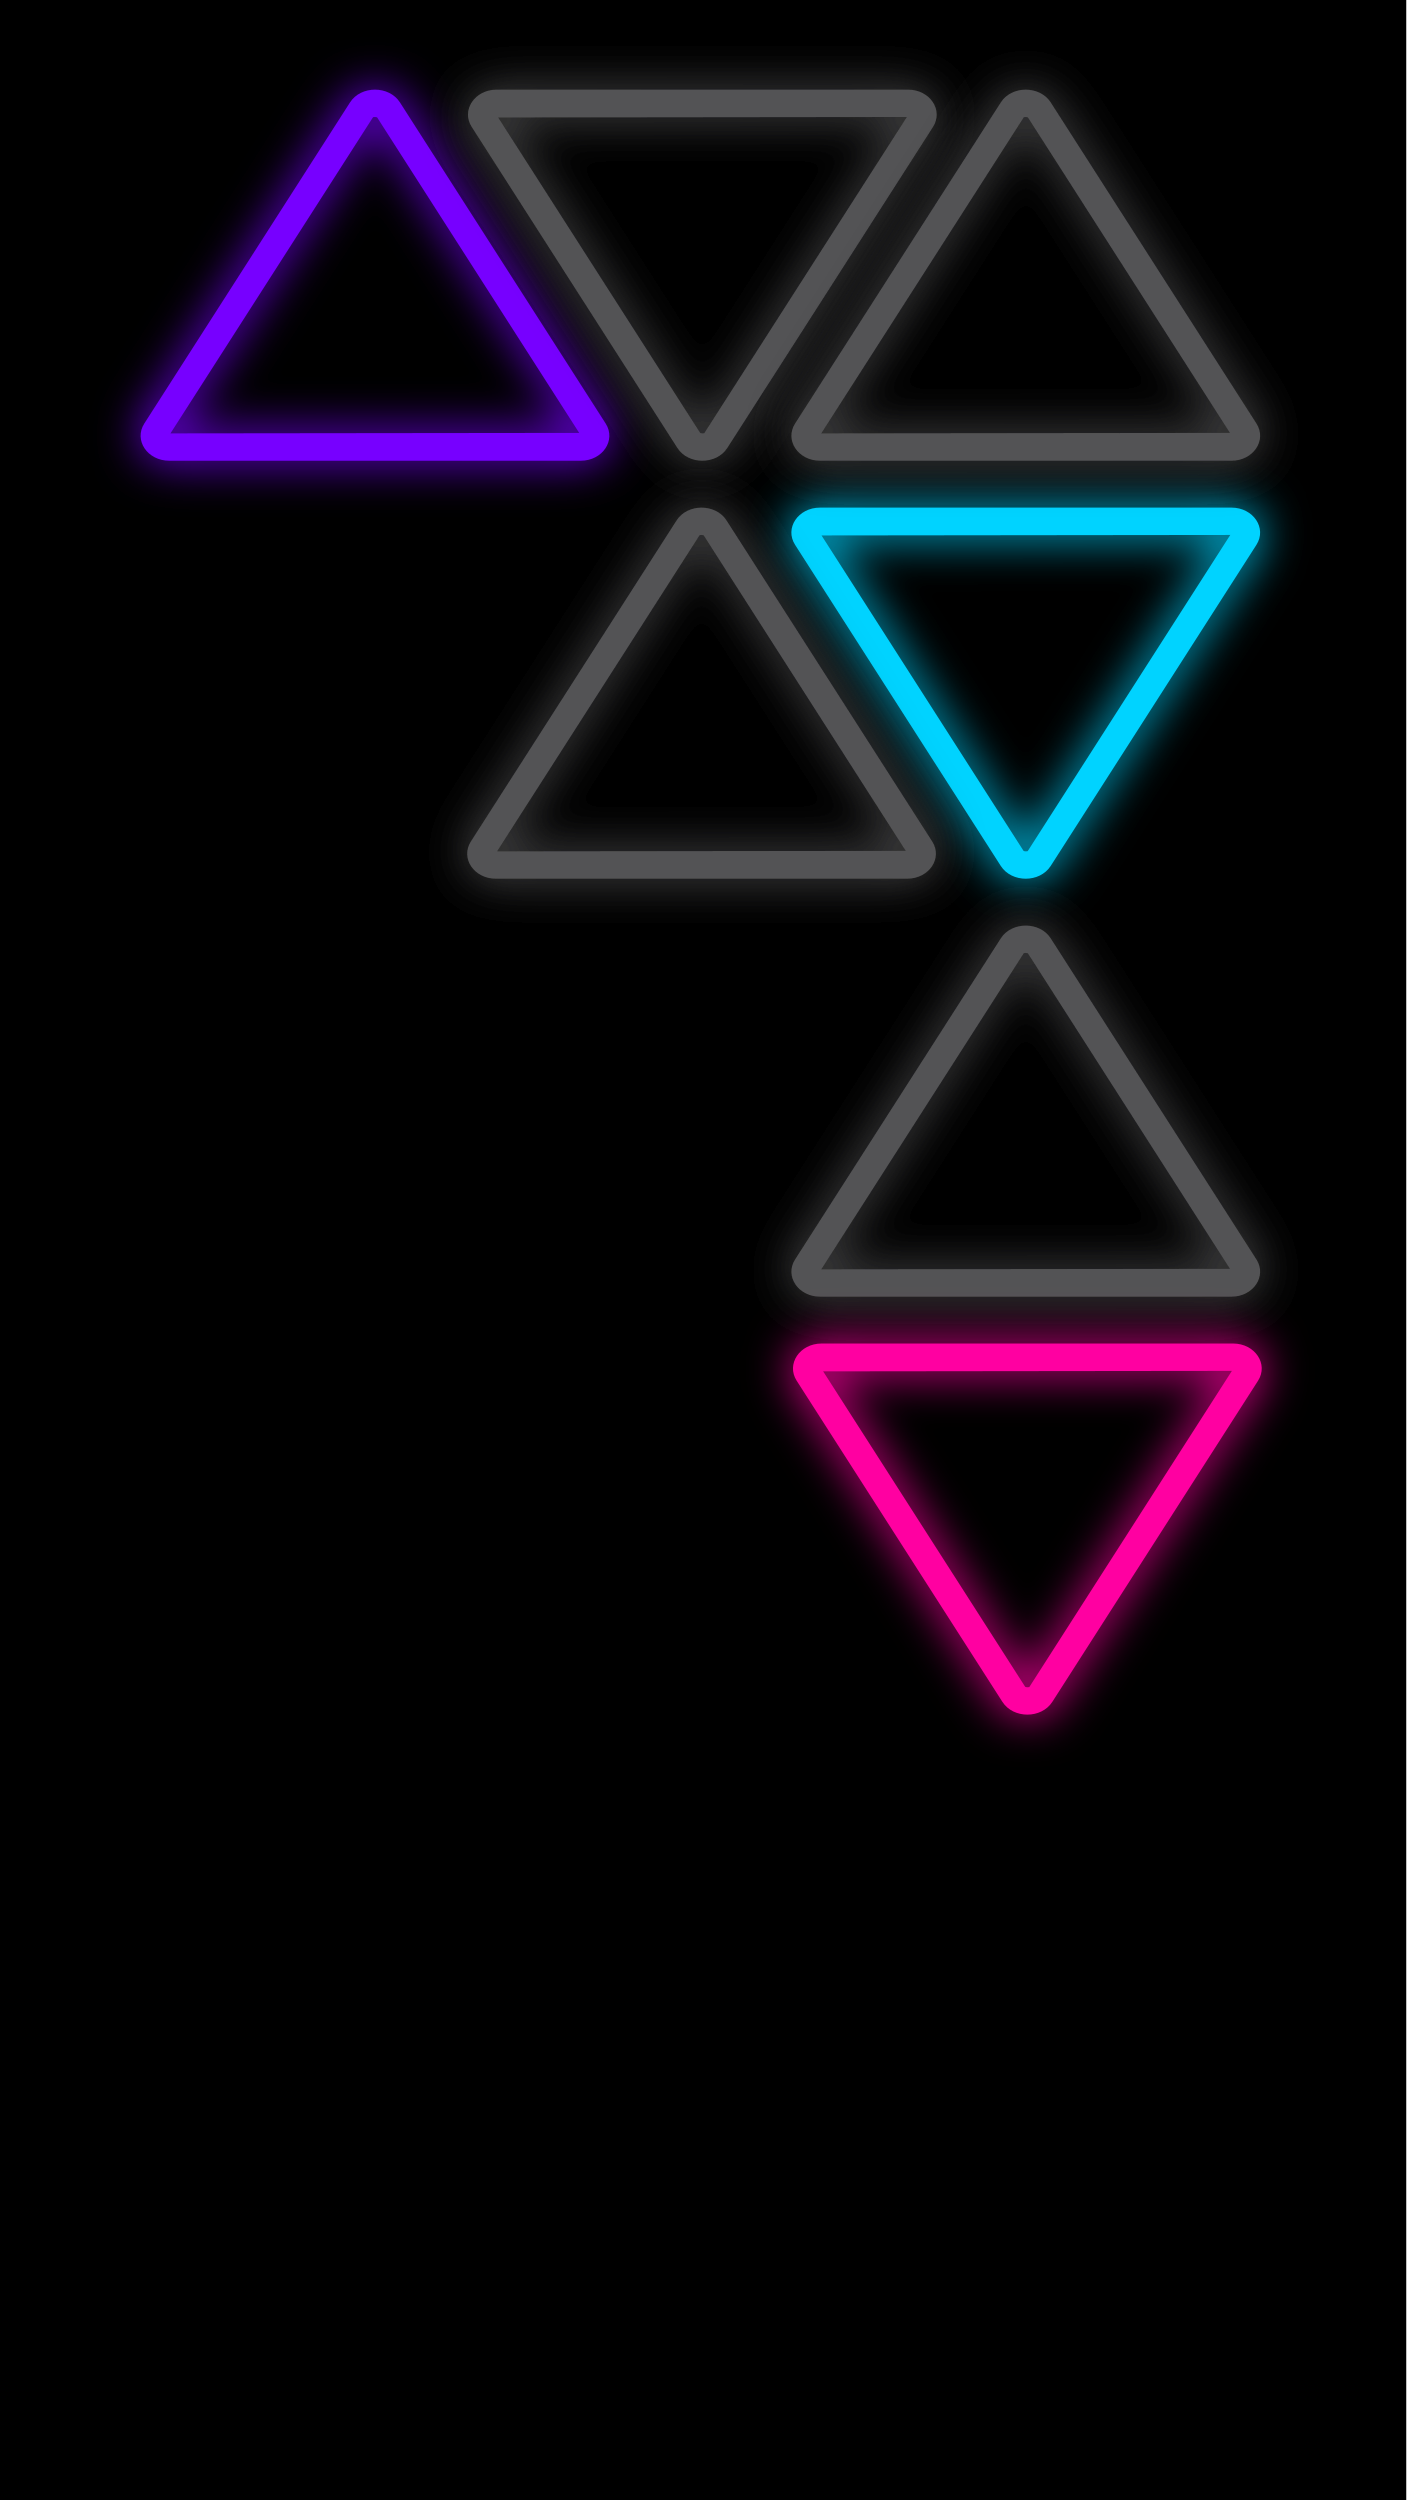
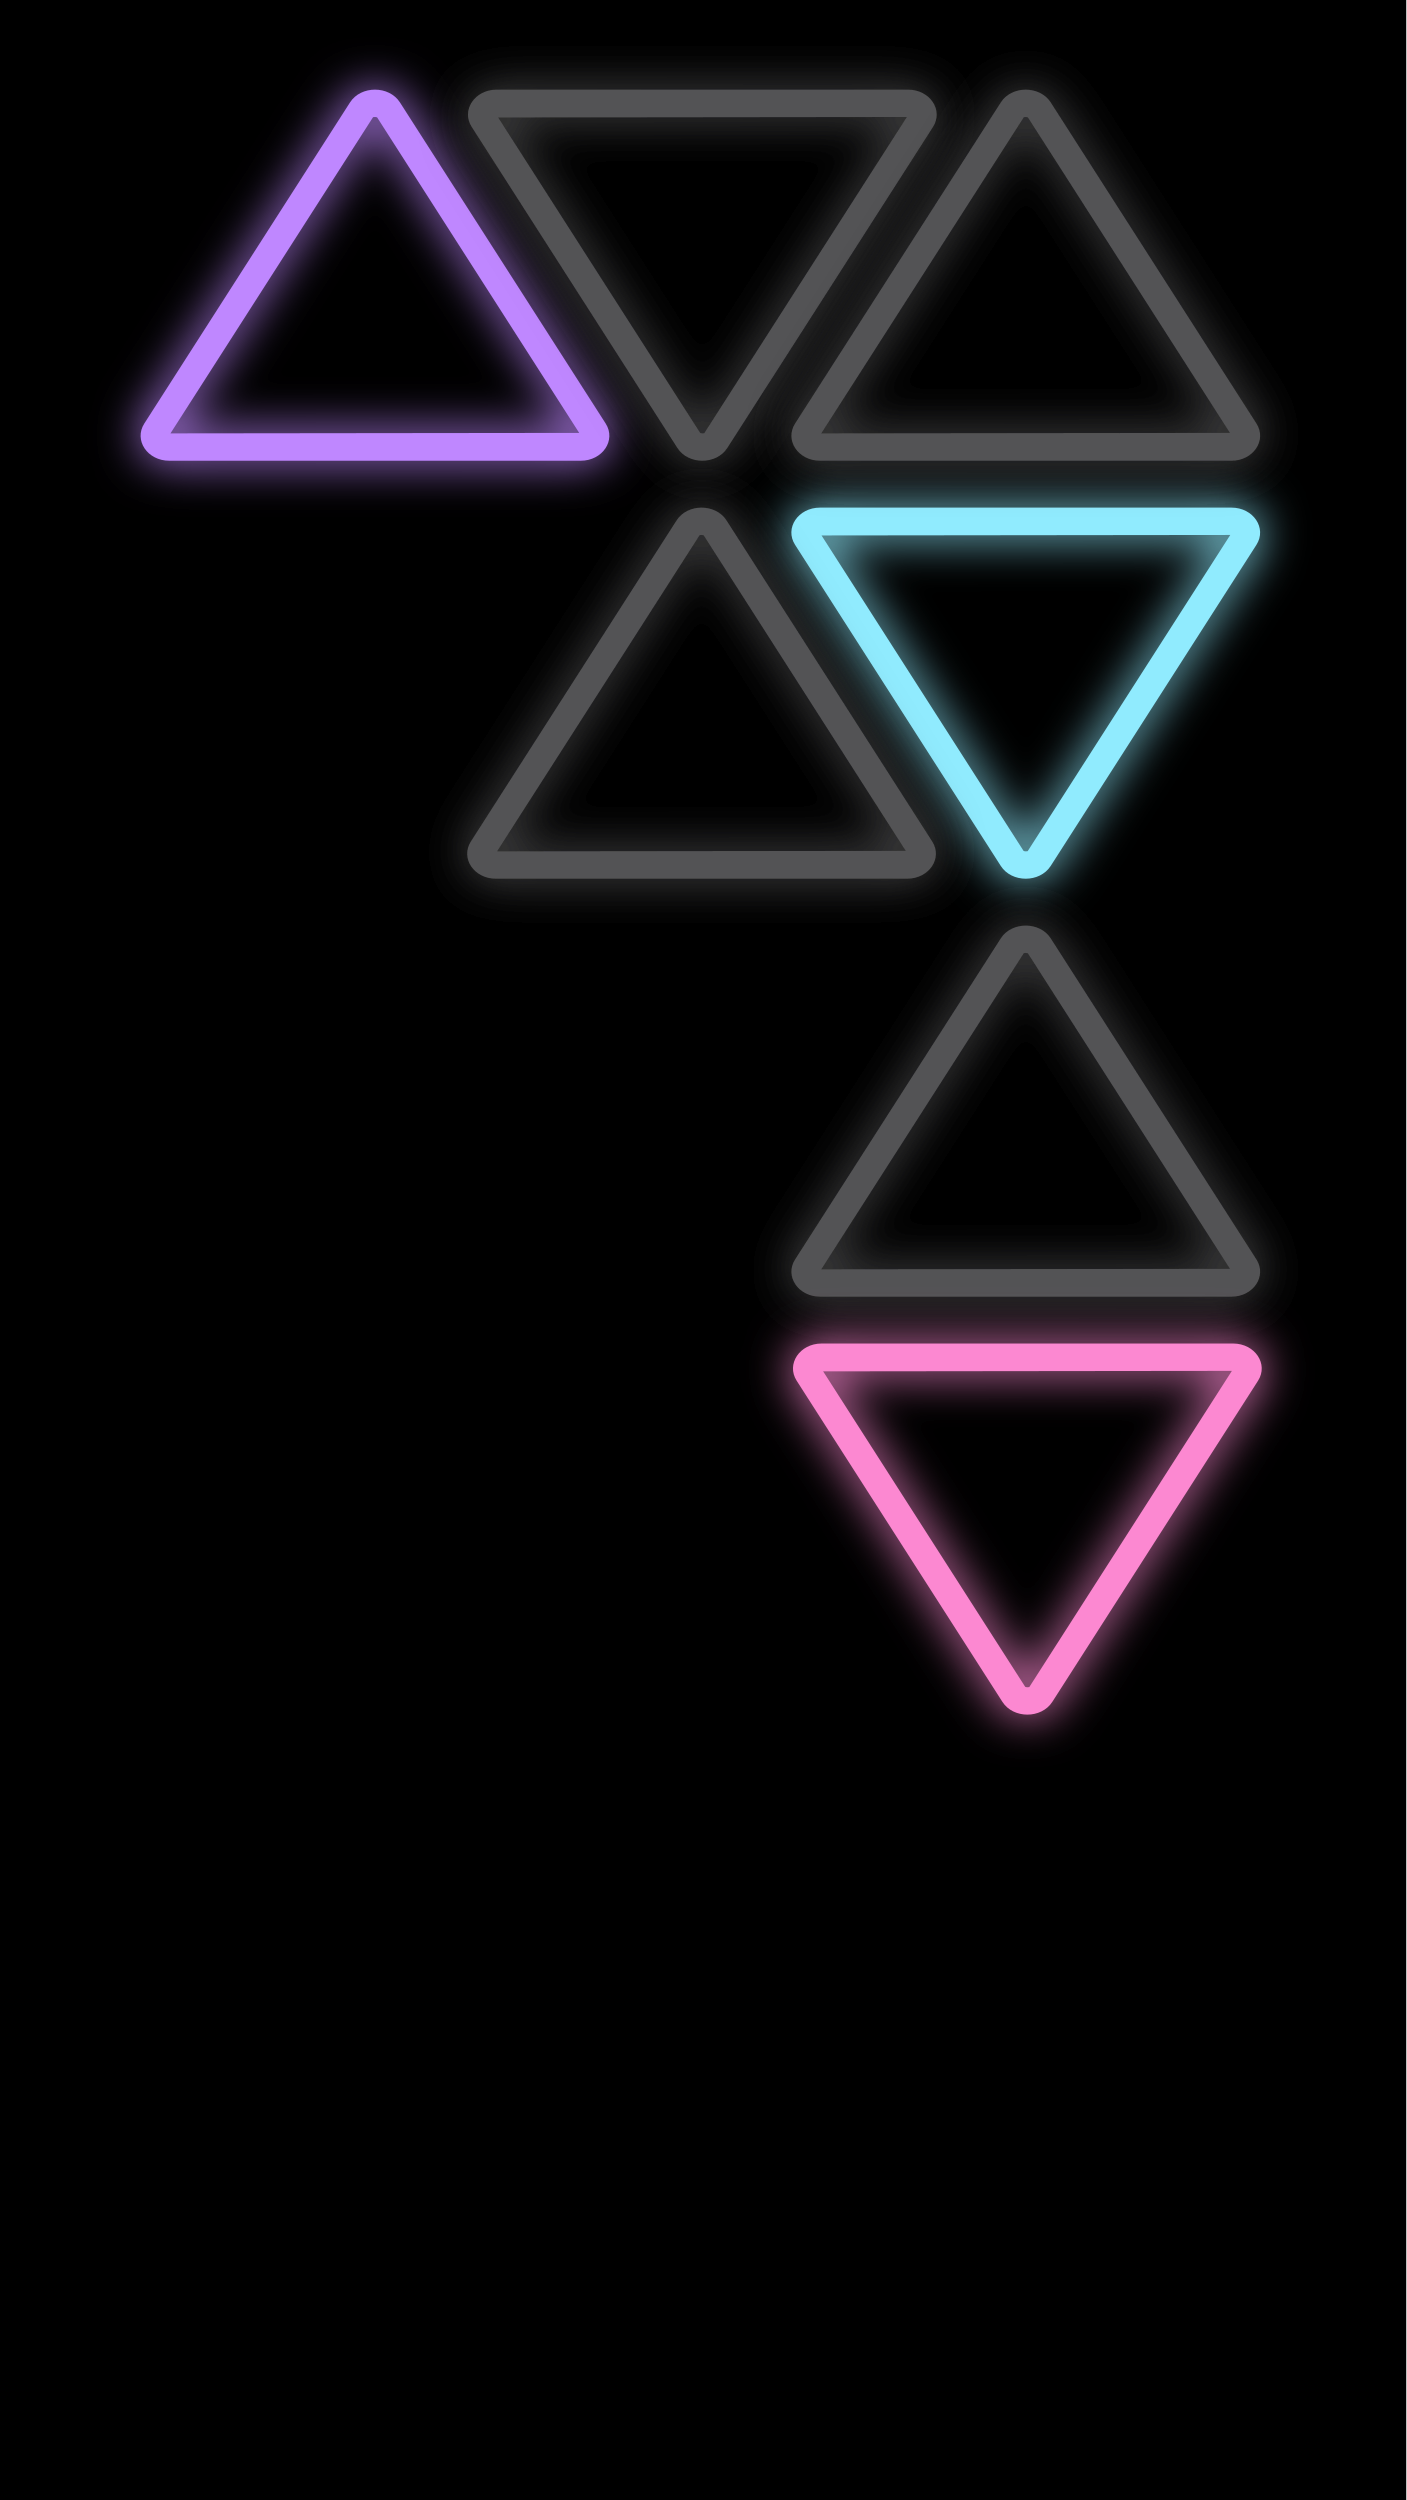
<svg xmlns="http://www.w3.org/2000/svg" width="360" height="640" viewBox="0 0 360 640">
  <defs>
-     <style>
-       .cls-1 {
-         clip-path: url(#clip-Móvil_Android_1);
-       }
- 
-       .cls-2 {
-         fill: none;
-       }
- 
-       .cls-3, .cls-4, .cls-5, .cls-6, .cls-7 {
-         stroke: none;
-       }
- 
-       .cls-4 {
-         fill: #70f;
-       }
- 
-       .cls-5 {
-         fill: #535354;
-       }
- 
-       .cls-6 {
-         fill: #00d3ff;
-       }
- 
-       .cls-7 {
-         fill: #ff00a1;
-       }
- 
-       .cls-8 {
-         filter: url(#Trazado_8);
-       }
- 
-       .cls-9 {
-         filter: url(#Trazado_7);
-       }
- 
-       .cls-10 {
-         filter: url(#Trazado_5);
-       }
- 
-       .cls-11 {
-         filter: url(#Trazado_4);
-       }
- 
-       .cls-12 {
-         filter: url(#Trazado_3);
-       }
- 
-       .cls-13 {
-         filter: url(#Trazado_2);
-       }
- 
-       .cls-14 {
-         filter: url(#Trazado_1);
-       }
-     </style>
    <filter id="Trazado_1" x="18" y="4.947" width="156" height="131" filterUnits="userSpaceOnUse">
      <feOffset input="SourceAlpha" />
      <feGaussianBlur stdDeviation="6" result="blur" />
-       <feFlood flood-color="#70f" />
+       <feFlood flood-color="#bf87ff" />
      <feComposite operator="in" in2="blur" />
      <feComposite in="SourceGraphic" />
    </filter>
    <filter id="Trazado_2" x="101.803" y="4.947" width="156" height="131" filterUnits="userSpaceOnUse">
      <feOffset input="SourceAlpha" />
      <feGaussianBlur stdDeviation="6" result="blur-2" />
      <feFlood flood-color="#535354" />
      <feComposite operator="in" in2="blur-2" />
      <feComposite in="SourceGraphic" />
    </filter>
    <filter id="Trazado_3" x="184.591" y="111.947" width="156" height="131" filterUnits="userSpaceOnUse">
      <feOffset input="SourceAlpha" />
      <feGaussianBlur stdDeviation="6" result="blur-3" />
-       <feFlood flood-color="#00d3ff" />
+       <feFlood flood-color="#90ebfe" />
      <feComposite operator="in" in2="blur-3" />
      <feComposite in="SourceGraphic" />
    </filter>
    <filter id="Trazado_4" x="184.591" y="4.947" width="156" height="131" filterUnits="userSpaceOnUse">
      <feOffset input="SourceAlpha" />
      <feGaussianBlur stdDeviation="6" result="blur-4" />
      <feFlood flood-color="#535354" />
      <feComposite operator="in" in2="blur-4" />
      <feComposite in="SourceGraphic" />
    </filter>
    <filter id="Trazado_5" x="101.591" y="111.947" width="156" height="131" filterUnits="userSpaceOnUse">
      <feOffset input="SourceAlpha" />
      <feGaussianBlur stdDeviation="6" result="blur-5" />
      <feFlood flood-color="#535354" />
      <feComposite operator="in" in2="blur-5" />
      <feComposite in="SourceGraphic" />
    </filter>
    <filter id="Trazado_7" x="184.591" y="218.947" width="156" height="131" filterUnits="userSpaceOnUse">
      <feOffset input="SourceAlpha" />
      <feGaussianBlur stdDeviation="6" result="blur-6" />
      <feFlood flood-color="#535354" />
      <feComposite operator="in" in2="blur-6" />
      <feComposite in="SourceGraphic" />
    </filter>
    <filter id="Trazado_8" x="185" y="325.947" width="156" height="131" filterUnits="userSpaceOnUse">
      <feOffset input="SourceAlpha" />
      <feGaussianBlur stdDeviation="6" result="blur-7" />
-       <feFlood flood-color="#ff00a1" />
+       <feFlood flood-color="#fc88d1" />
      <feComposite operator="in" in2="blur-7" />
      <feComposite in="SourceGraphic" />
    </filter>
    <clipPath id="clip-Móvil_Android_1">
      <rect width="360" height="640" />
    </clipPath>
  </defs>
-   <g id="Móvil_Android_1" data-name="Móvil Android – 1" class="cls-1">
+   <g id="Móvil_Android_1" data-name="Móvil Android – 1" clip-path="url(#clip-Móvil_Android_1)">
    <rect width="360" height="640" />
-     <g class="cls-14" transform="matrix(1, 0, 0, 1, 0, 0)">
-       <g id="Trazado_1-2" data-name="Trazado 1" class="cls-2" transform="translate(21.91 2)">
-         <path class="cls-3" d="M67.7,24.219c2.8-4.363,9.981-4.363,12.776,0l52.668,82.208c2.732,4.264-.8,9.52-6.388,9.52H21.418c-5.592,0-9.12-5.257-6.388-9.52Z" />
-         <path class="cls-4" d="M 74.086 27.947 L 73.592 27.995 L 21.728 108.947 L 126.365 108.823 L 74.645 28.07 C 74.61 28.044 74.411 27.947 74.086 27.947 M 74.086 20.947 C 76.581 20.947 79.077 22.038 80.474 24.219 L 133.143 106.427 C 135.874 110.69 132.347 115.947 126.754 115.947 L 21.418 115.947 C 15.825 115.947 12.298 110.69 15.029 106.427 L 67.698 24.219 C 69.095 22.038 71.591 20.947 74.086 20.947 Z" />
+     <g transform="matrix(1, 0, 0, 1, 0, 0)" filter="url(#Trazado_1)">
+       <g id="Trazado_1-2" data-name="Trazado 1" transform="translate(21.91 2)" fill="none">
+         <path d="M67.7,24.219c2.8-4.363,9.981-4.363,12.776,0l52.668,82.208c2.732,4.264-.8,9.52-6.388,9.52H21.418c-5.592,0-9.12-5.257-6.388-9.52Z" stroke="none" />
+         <path d="M 74.086 27.947 L 73.592 27.995 L 21.728 108.947 L 126.365 108.823 L 74.645 28.07 C 74.61 28.044 74.411 27.947 74.086 27.947 M 74.086 20.947 C 76.581 20.947 79.077 22.038 80.474 24.219 L 133.143 106.427 C 135.874 110.69 132.347 115.947 126.754 115.947 L 21.418 115.947 C 15.825 115.947 12.298 110.69 15.029 106.427 L 67.698 24.219 C 69.095 22.038 71.591 20.947 74.086 20.947 Z" stroke="none" fill="#bf87ff" />
      </g>
    </g>
-     <g class="cls-13" transform="matrix(1, 0, 0, 1, 0, 0)">
-       <g id="Trazado_2-2" data-name="Trazado 2" class="cls-2" transform="translate(239.8 117.95) rotate(180)">
-         <path class="cls-3" d="M53.612,3.272c2.8-4.363,9.981-4.363,12.776,0L119.057,85.48c2.732,4.264-.8,9.52-6.388,9.52H7.332c-5.592,0-9.12-5.257-6.388-9.52Z" />
-         <path class="cls-5" d="M 60 7 L 59.506 7.048 L 7.642 88 L 112.279 87.876 L 60.559 7.123 C 60.524 7.097 60.325 7 60 7 M 60 0 C 62.495 0 64.991 1.091 66.388 3.272 L 119.057 85.48 C 121.788 89.743 118.261 95 112.668 95 L 7.332 95 C 1.739 95 -1.788 89.743 0.943 85.48 L 53.612 3.272 C 55.009 1.091 57.505 0 60 0 Z" />
+     <g transform="matrix(1, 0, 0, 1, 0, 0)" filter="url(#Trazado_2)">
+       <g id="Trazado_2-2" data-name="Trazado 2" transform="translate(239.8 117.95) rotate(180)" fill="none">
+         <path d="M53.612,3.272c2.8-4.363,9.981-4.363,12.776,0L119.057,85.48c2.732,4.264-.8,9.52-6.388,9.52H7.332c-5.592,0-9.12-5.257-6.388-9.52Z" stroke="none" />
+         <path d="M 60 7 L 59.506 7.048 L 7.642 88 L 112.279 87.876 L 60.559 7.123 C 60.524 7.097 60.325 7 60 7 M 60 0 C 62.495 0 64.991 1.091 66.388 3.272 L 119.057 85.48 C 121.788 89.743 118.261 95 112.668 95 L 7.332 95 C 1.739 95 -1.788 89.743 0.943 85.48 L 53.612 3.272 C 55.009 1.091 57.505 0 60 0 Z" stroke="none" fill="#535354" />
      </g>
    </g>
-     <g class="cls-12" transform="matrix(1, 0, 0, 1, 0, 0)">
-       <g id="Trazado_3-2" data-name="Trazado 3" class="cls-2" transform="translate(322.59 224.95) rotate(180)">
-         <path class="cls-3" d="M53.612,3.272c2.8-4.363,9.981-4.363,12.776,0L119.057,85.48c2.732,4.264-.8,9.52-6.388,9.52H7.332c-5.592,0-9.12-5.257-6.388-9.52Z" />
-         <path class="cls-6" d="M 60 7 L 59.506 7.048 L 7.642 88 L 112.279 87.876 L 60.559 7.123 C 60.524 7.097 60.325 7 60 7 M 60 0 C 62.495 0 64.991 1.091 66.388 3.272 L 119.057 85.48 C 121.788 89.743 118.261 95 112.668 95 L 7.332 95 C 1.739 95 -1.788 89.743 0.943 85.48 L 53.612 3.272 C 55.009 1.091 57.505 0 60 0 Z" />
+     <g transform="matrix(1, 0, 0, 1, 0, 0)" filter="url(#Trazado_3)">
+       <g id="Trazado_3-2" data-name="Trazado 3" transform="translate(322.59 224.95) rotate(180)" fill="none">
+         <path d="M53.612,3.272c2.8-4.363,9.981-4.363,12.776,0L119.057,85.48c2.732,4.264-.8,9.52-6.388,9.52H7.332c-5.592,0-9.12-5.257-6.388-9.52Z" stroke="none" />
+         <path d="M 60 7 L 59.506 7.048 L 7.642 88 L 112.279 87.876 L 60.559 7.123 C 60.524 7.097 60.325 7 60 7 M 60 0 C 62.495 0 64.991 1.091 66.388 3.272 L 119.057 85.48 C 121.788 89.743 118.261 95 112.668 95 L 7.332 95 C 1.739 95 -1.788 89.743 0.943 85.48 L 53.612 3.272 C 55.009 1.091 57.505 0 60 0 Z" stroke="none" fill="#90ebfe" />
      </g>
    </g>
-     <g class="cls-11" transform="matrix(1, 0, 0, 1, 0, 0)">
-       <g id="Trazado_4-2" data-name="Trazado 4" class="cls-2" transform="translate(188.51 2)">
-         <path class="cls-3" d="M67.7,24.219c2.8-4.363,9.981-4.363,12.776,0l52.668,82.208c2.732,4.264-.8,9.52-6.388,9.52H21.418c-5.592,0-9.12-5.257-6.388-9.52Z" />
-         <path class="cls-5" d="M 74.086 27.947 L 73.592 27.995 L 21.728 108.947 L 126.365 108.823 L 74.645 28.07 C 74.61 28.044 74.411 27.947 74.086 27.947 M 74.086 20.947 C 76.581 20.947 79.077 22.038 80.474 24.219 L 133.143 106.427 C 135.874 110.69 132.347 115.947 126.754 115.947 L 21.418 115.947 C 15.825 115.947 12.298 110.69 15.029 106.427 L 67.698 24.219 C 69.095 22.038 71.591 20.947 74.086 20.947 Z" />
+     <g transform="matrix(1, 0, 0, 1, 0, 0)" filter="url(#Trazado_4)">
+       <g id="Trazado_4-2" data-name="Trazado 4" transform="translate(188.51 2)" fill="none">
+         <path d="M67.7,24.219c2.8-4.363,9.981-4.363,12.776,0l52.668,82.208c2.732,4.264-.8,9.52-6.388,9.52H21.418c-5.592,0-9.12-5.257-6.388-9.52Z" stroke="none" />
+         <path d="M 74.086 27.947 L 73.592 27.995 L 21.728 108.947 L 126.365 108.823 L 74.645 28.07 C 74.61 28.044 74.411 27.947 74.086 27.947 M 74.086 20.947 C 76.581 20.947 79.077 22.038 80.474 24.219 L 133.143 106.427 C 135.874 110.69 132.347 115.947 126.754 115.947 L 21.418 115.947 C 15.825 115.947 12.298 110.69 15.029 106.427 L 67.698 24.219 C 69.095 22.038 71.591 20.947 74.086 20.947 Z" stroke="none" fill="#535354" />
      </g>
    </g>
-     <g class="cls-10" transform="matrix(1, 0, 0, 1, 0, 0)">
-       <g id="Trazado_5-2" data-name="Trazado 5" class="cls-2" transform="translate(105.51 109)">
-         <path class="cls-3" d="M67.7,24.219c2.8-4.363,9.981-4.363,12.776,0l52.668,82.208c2.732,4.264-.8,9.52-6.388,9.52H21.418c-5.592,0-9.12-5.257-6.388-9.52Z" />
-         <path class="cls-5" d="M 74.086 27.947 L 73.592 27.995 L 21.728 108.947 L 126.365 108.823 L 74.645 28.07 C 74.61 28.044 74.411 27.947 74.086 27.947 M 74.086 20.947 C 76.581 20.947 79.077 22.038 80.474 24.219 L 133.143 106.427 C 135.874 110.69 132.347 115.947 126.754 115.947 L 21.418 115.947 C 15.825 115.947 12.298 110.69 15.029 106.427 L 67.698 24.219 C 69.095 22.038 71.591 20.947 74.086 20.947 Z" />
+     <g transform="matrix(1, 0, 0, 1, 0, 0)" filter="url(#Trazado_5)">
+       <g id="Trazado_5-2" data-name="Trazado 5" transform="translate(105.51 109)" fill="none">
+         <path d="M67.7,24.219c2.8-4.363,9.981-4.363,12.776,0l52.668,82.208c2.732,4.264-.8,9.52-6.388,9.52H21.418c-5.592,0-9.12-5.257-6.388-9.52Z" stroke="none" />
+         <path d="M 74.086 27.947 L 73.592 27.995 L 21.728 108.947 L 126.365 108.823 L 74.645 28.07 C 74.61 28.044 74.411 27.947 74.086 27.947 M 74.086 20.947 C 76.581 20.947 79.077 22.038 80.474 24.219 L 133.143 106.427 C 135.874 110.69 132.347 115.947 126.754 115.947 L 21.418 115.947 C 15.825 115.947 12.298 110.69 15.029 106.427 L 67.698 24.219 C 69.095 22.038 71.591 20.947 74.086 20.947 Z" stroke="none" fill="#535354" />
      </g>
    </g>
-     <g class="cls-9" transform="matrix(1, 0, 0, 1, 0, 0)">
-       <g id="Trazado_7-2" data-name="Trazado 7" class="cls-2" transform="translate(188.51 216)">
-         <path class="cls-3" d="M67.7,24.219c2.8-4.363,9.981-4.363,12.776,0l52.668,82.208c2.732,4.264-.8,9.52-6.388,9.52H21.418c-5.592,0-9.12-5.257-6.388-9.52Z" />
-         <path class="cls-5" d="M 74.086 27.947 L 73.592 27.995 L 21.728 108.947 L 126.365 108.823 L 74.645 28.07 C 74.61 28.044 74.411 27.947 74.086 27.947 M 74.086 20.947 C 76.581 20.947 79.077 22.038 80.474 24.219 L 133.143 106.427 C 135.874 110.69 132.347 115.947 126.754 115.947 L 21.418 115.947 C 15.825 115.947 12.298 110.69 15.029 106.427 L 67.698 24.219 C 69.095 22.038 71.591 20.947 74.086 20.947 Z" />
+     <g transform="matrix(1, 0, 0, 1, 0, 0)" filter="url(#Trazado_7)">
+       <g id="Trazado_7-2" data-name="Trazado 7" transform="translate(188.51 216)" fill="none">
+         <path d="M67.7,24.219c2.8-4.363,9.981-4.363,12.776,0l52.668,82.208c2.732,4.264-.8,9.52-6.388,9.52H21.418c-5.592,0-9.12-5.257-6.388-9.52Z" stroke="none" />
+         <path d="M 74.086 27.947 L 73.592 27.995 L 21.728 108.947 L 126.365 108.823 L 74.645 28.07 C 74.61 28.044 74.411 27.947 74.086 27.947 M 74.086 20.947 C 76.581 20.947 79.077 22.038 80.474 24.219 L 133.143 106.427 C 135.874 110.69 132.347 115.947 126.754 115.947 L 21.418 115.947 C 15.825 115.947 12.298 110.69 15.029 106.427 L 67.698 24.219 C 69.095 22.038 71.591 20.947 74.086 20.947 Z" stroke="none" fill="#535354" />
      </g>
    </g>
-     <g class="cls-8" transform="matrix(1, 0, 0, 1, 0, 0)">
-       <g id="Trazado_8-2" data-name="Trazado 8" class="cls-2" transform="translate(337.09 459.89) rotate(180)">
-         <path class="cls-3" d="M67.7,24.219c2.8-4.363,9.981-4.363,12.776,0l52.668,82.208c2.732,4.264-.8,9.52-6.388,9.52H21.418c-5.592,0-9.12-5.257-6.388-9.52Z" />
-         <path class="cls-7" d="M 74.086 27.947 L 73.592 27.995 L 21.728 108.947 L 126.365 108.823 L 74.645 28.07 C 74.61 28.044 74.411 27.947 74.086 27.947 M 74.086 20.947 C 76.581 20.947 79.077 22.038 80.474 24.219 L 133.143 106.427 C 135.874 110.69 132.347 115.947 126.754 115.947 L 21.418 115.947 C 15.825 115.947 12.298 110.69 15.029 106.427 L 67.698 24.219 C 69.095 22.038 71.591 20.947 74.086 20.947 Z" />
+     <g transform="matrix(1, 0, 0, 1, 0, 0)" filter="url(#Trazado_8)">
+       <g id="Trazado_8-2" data-name="Trazado 8" transform="translate(337.09 459.89) rotate(180)" fill="none">
+         <path d="M67.7,24.219c2.8-4.363,9.981-4.363,12.776,0l52.668,82.208c2.732,4.264-.8,9.52-6.388,9.52H21.418c-5.592,0-9.12-5.257-6.388-9.52Z" stroke="none" />
+         <path d="M 74.086 27.947 L 73.592 27.995 L 21.728 108.947 L 126.365 108.823 L 74.645 28.07 C 74.61 28.044 74.411 27.947 74.086 27.947 M 74.086 20.947 C 76.581 20.947 79.077 22.038 80.474 24.219 L 133.143 106.427 C 135.874 110.69 132.347 115.947 126.754 115.947 L 21.418 115.947 C 15.825 115.947 12.298 110.69 15.029 106.427 L 67.698 24.219 C 69.095 22.038 71.591 20.947 74.086 20.947 Z" stroke="none" fill="#fc88d1" />
      </g>
    </g>
  </g>
</svg>
